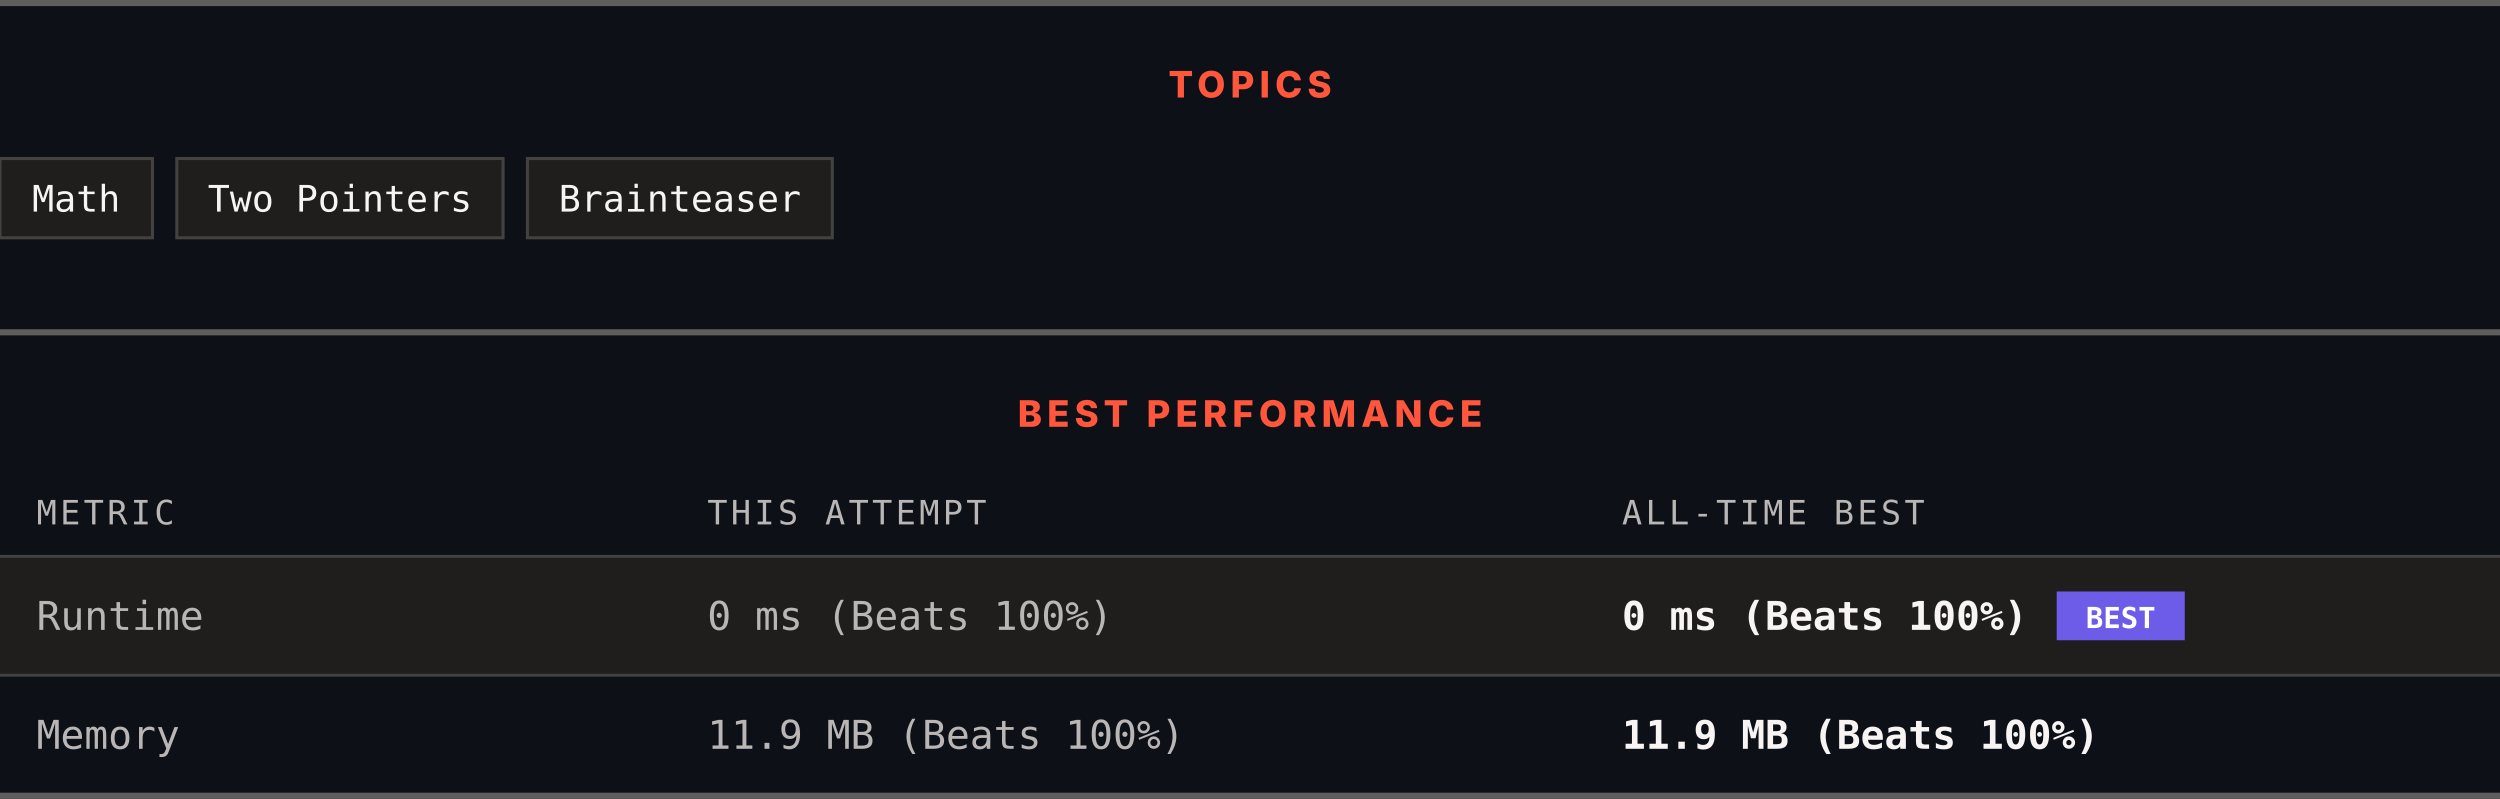
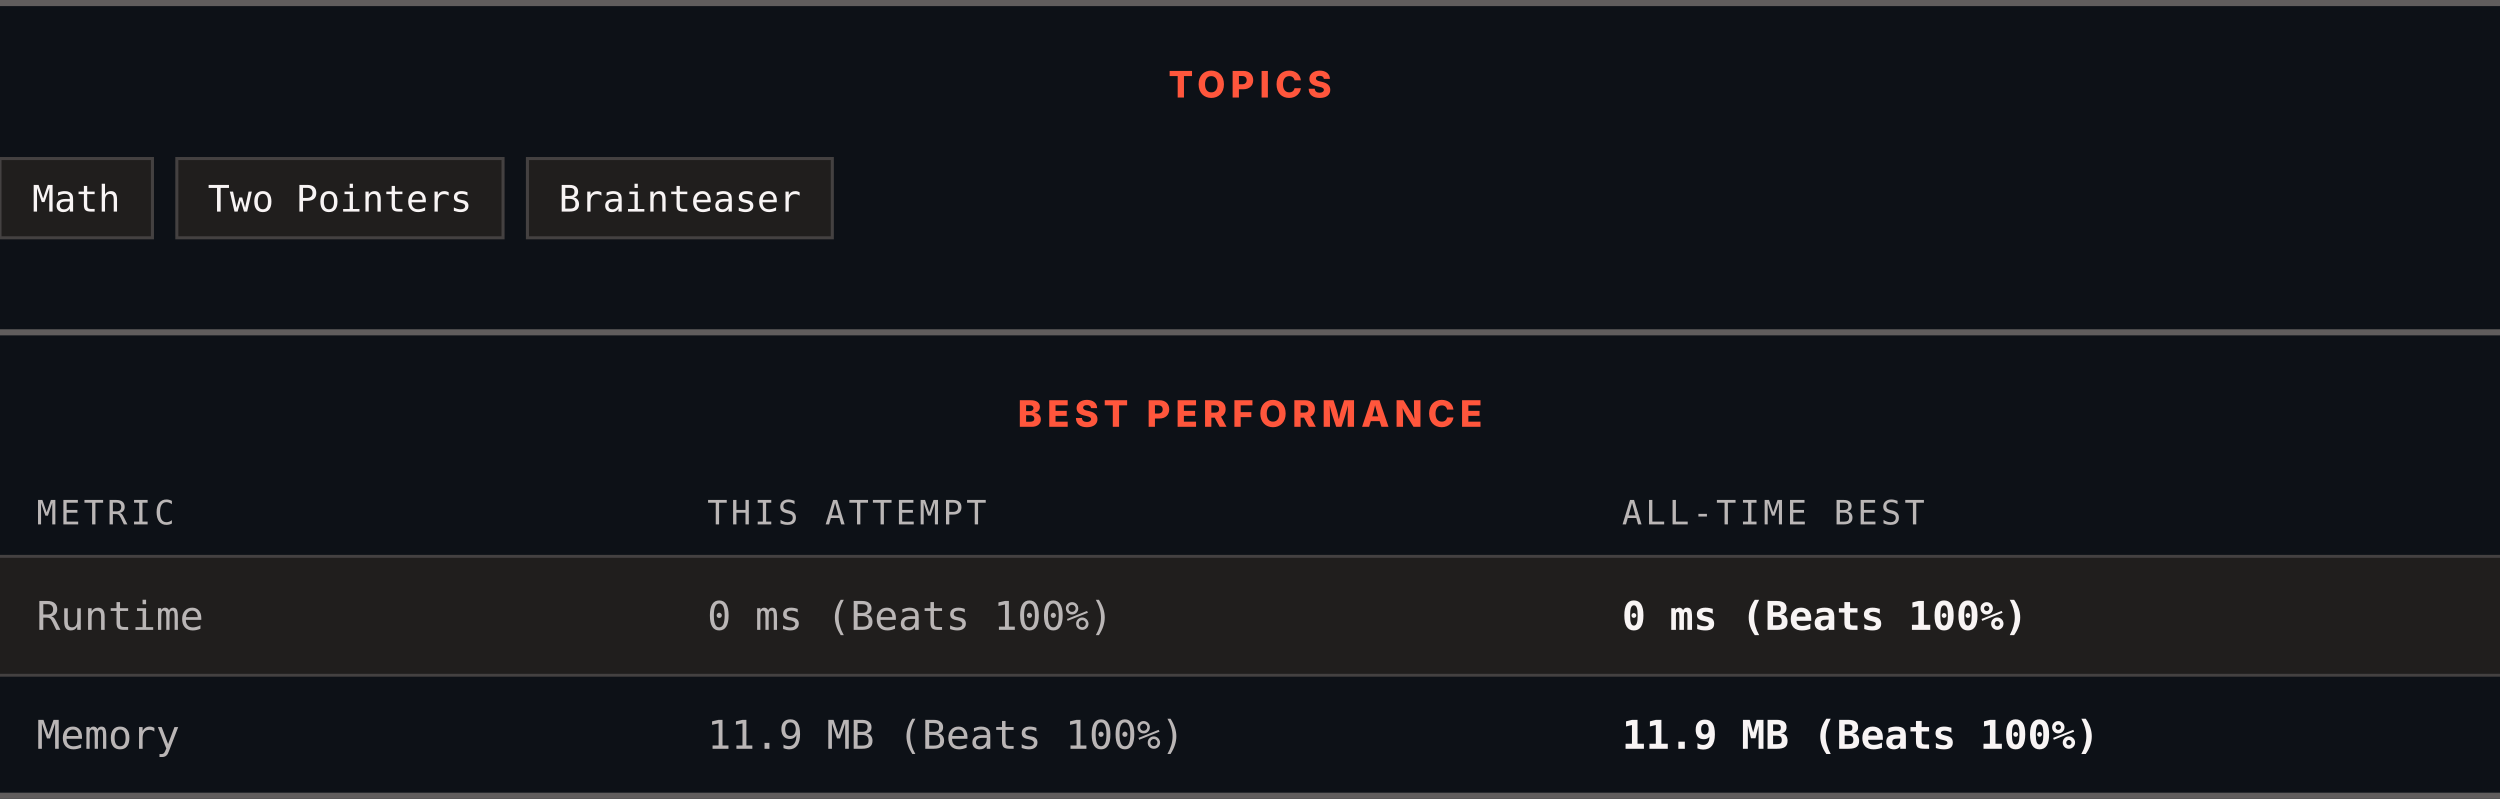
<svg xmlns="http://www.w3.org/2000/svg" width="820" height="262" viewBox="0 0 820 262" role="img" aria-label="Topics and best performance">
  <rect width="820" height="262" fill="#0d1117" />
  <rect x="0" y="0" width="820" height="2" fill="#605d5d" />
  <text x="410" y="32" text-anchor="middle" font-family="Archivo, system-ui, -apple-system, Segoe UI, sans-serif" font-size="12" font-weight="800" letter-spacing="1.68" fill="#ff563c">TOPICS</text>
  <rect x="0" y="52" width="50" height="26" fill="#201e1d" stroke="#444141" />
  <text x="25" y="69.4" text-anchor="middle" font-family="ui-monospace, SFMono-Regular, Menlo, Consolas, monospace" font-size="12" fill="#f8f4f4">Math</text>
  <rect x="58" y="52" width="107" height="26" fill="#201e1d" stroke="#444141" />
  <text x="111.5" y="69.4" text-anchor="middle" font-family="ui-monospace, SFMono-Regular, Menlo, Consolas, monospace" font-size="12" fill="#f8f4f4">Two Pointers</text>
  <rect x="173" y="52" width="100" height="26" fill="#201e1d" stroke="#444141" />
  <text x="223" y="69.4" text-anchor="middle" font-family="ui-monospace, SFMono-Regular, Menlo, Consolas, monospace" font-size="12" fill="#f8f4f4">Brainteaser</text>
  <rect x="0" y="108" width="820" height="2" fill="#605d5d" />
  <text x="410" y="140" text-anchor="middle" font-family="Archivo, system-ui, -apple-system, Segoe UI, sans-serif" font-size="12" font-weight="800" letter-spacing="1.68" fill="#ff563c">BEST PERFORMANCE</text>
  <text x="12" y="172" font-family="ui-monospace, SFMono-Regular, Menlo, Consolas, monospace" font-size="11" letter-spacing="1.1" fill="#bab6b6">METRIC</text>
  <text x="232" y="172" font-family="ui-monospace, SFMono-Regular, Menlo, Consolas, monospace" font-size="11" letter-spacing="1.1" fill="#bab6b6">THIS ATTEMPT</text>
  <text x="532" y="172" font-family="ui-monospace, SFMono-Regular, Menlo, Consolas, monospace" font-size="11" letter-spacing="1.1" fill="#bab6b6">ALL-TIME BEST</text>
  <rect x="0" y="182" width="820" height="1" fill="#444141" />
  <rect x="0" y="183" width="820" height="38" fill="#201e1d" />
  <text x="12" y="206.6" font-family="ui-monospace, SFMono-Regular, Menlo, Consolas, monospace" font-size="13" fill="#bab6b6">Runtime</text>
  <text x="232" y="206.6" font-family="ui-monospace, SFMono-Regular, Menlo, Consolas, monospace" font-size="13" fill="#bab6b6">0 ms (Beats 100%)</text>
  <text x="532" y="206.6" font-family="ui-monospace, SFMono-Regular, Menlo, Consolas, monospace" font-size="13" font-weight="700" fill="#f8f4f4">0 ms (Beats 100%)</text>
-   <rect x="674.6" y="194" width="42" height="16" fill="#6c5ce7" />
-   <text x="695.6" y="206" text-anchor="middle" font-family="ui-monospace, SFMono-Regular, Menlo, Consolas, monospace" font-size="9.5" font-weight="700" fill="#ffffff">BEST</text>
  <rect x="0" y="221" width="820" height="1" fill="#444141" />
  <rect x="0" y="222" width="820" height="38" fill="#0d1117" />
  <text x="12" y="245.6" font-family="ui-monospace, SFMono-Regular, Menlo, Consolas, monospace" font-size="13" fill="#bab6b6">Memory</text>
  <text x="232" y="245.6" font-family="ui-monospace, SFMono-Regular, Menlo, Consolas, monospace" font-size="13" fill="#bab6b6">11.9 MB (Beats 100%)</text>
  <text x="532" y="245.6" font-family="ui-monospace, SFMono-Regular, Menlo, Consolas, monospace" font-size="13" font-weight="700" fill="#f8f4f4">11.9 MB (Beats 100%)</text>
  <rect x="0" y="260" width="820" height="2" fill="#605d5d" />
</svg>
